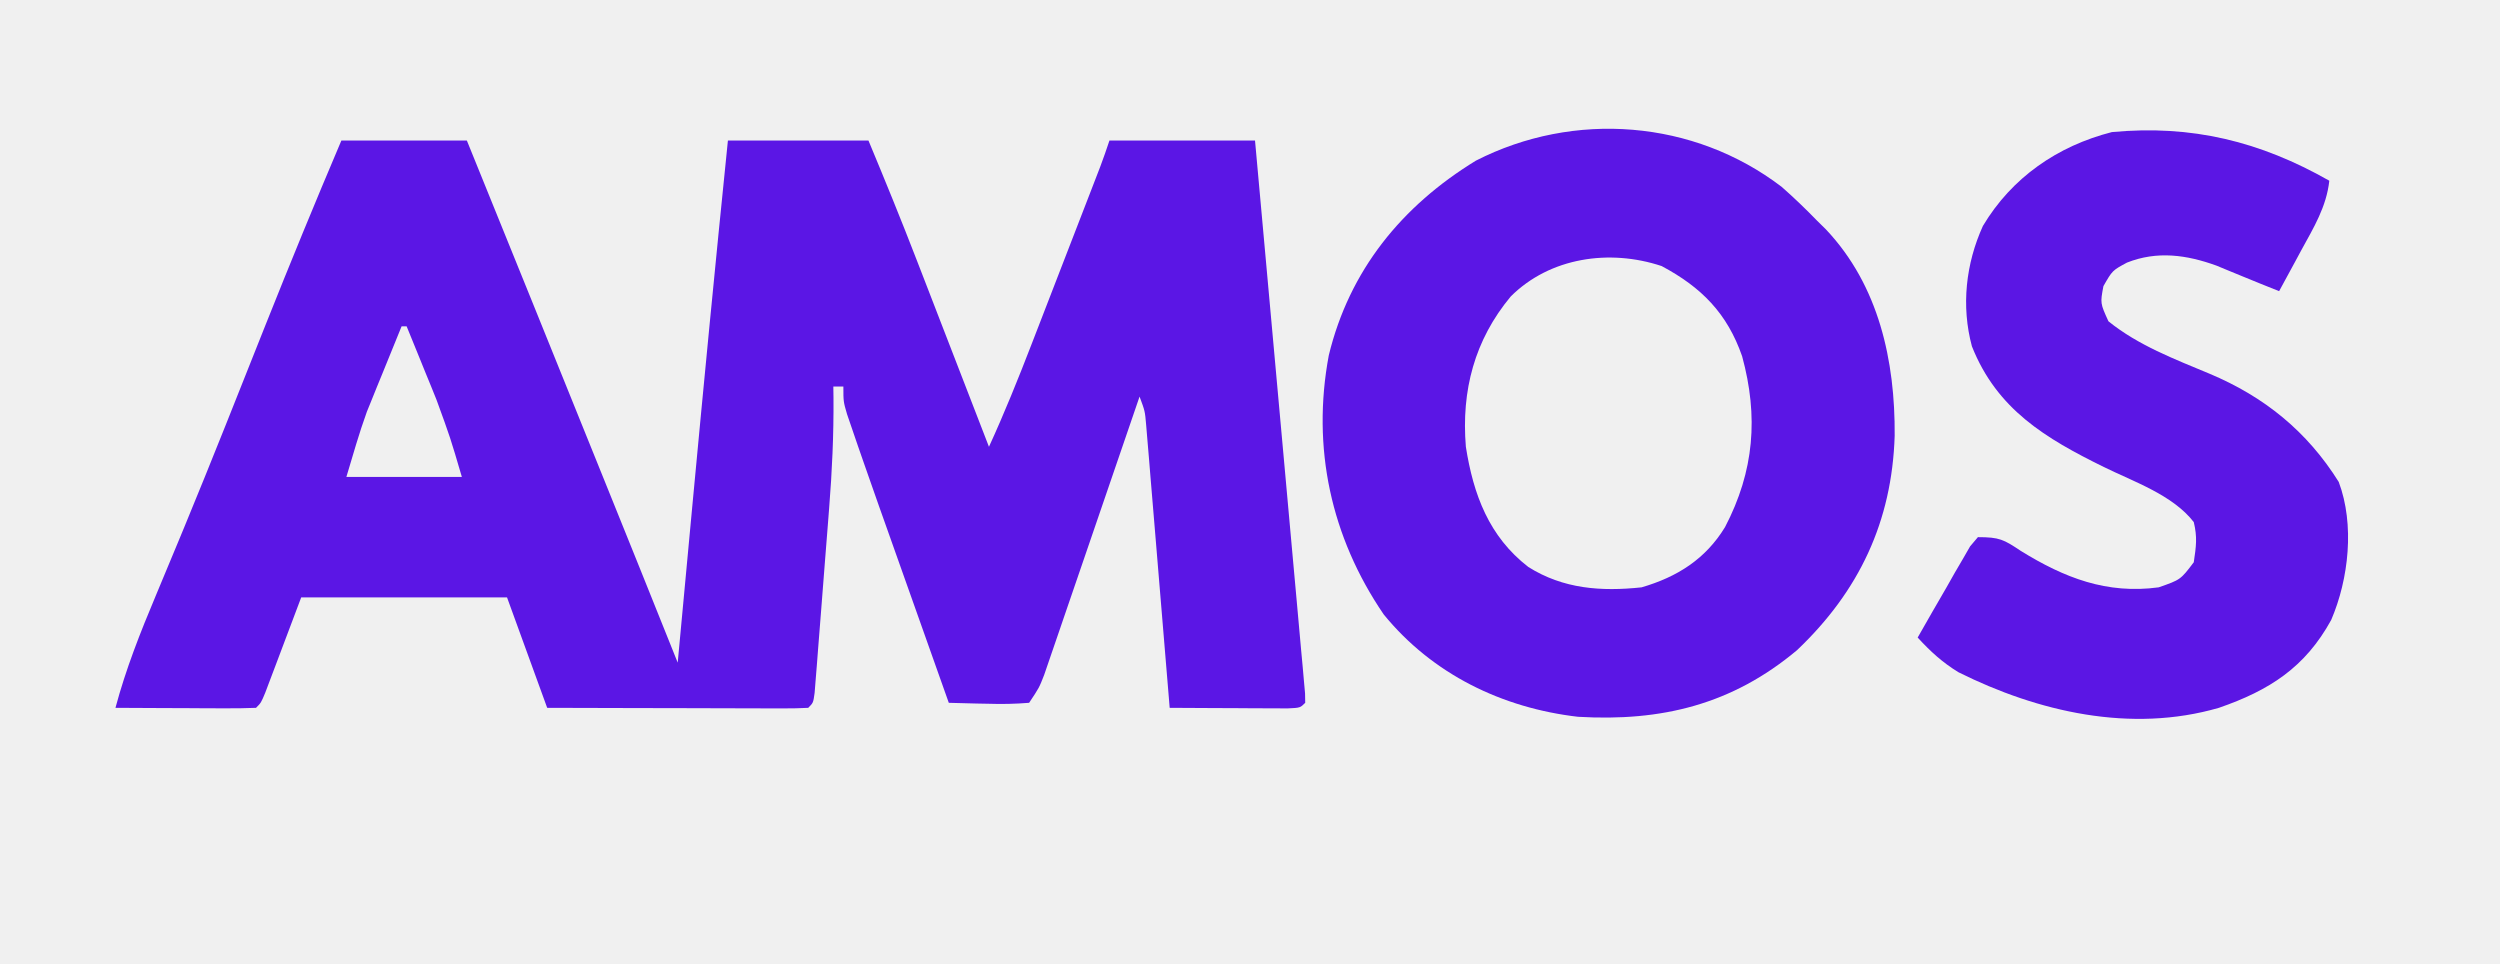
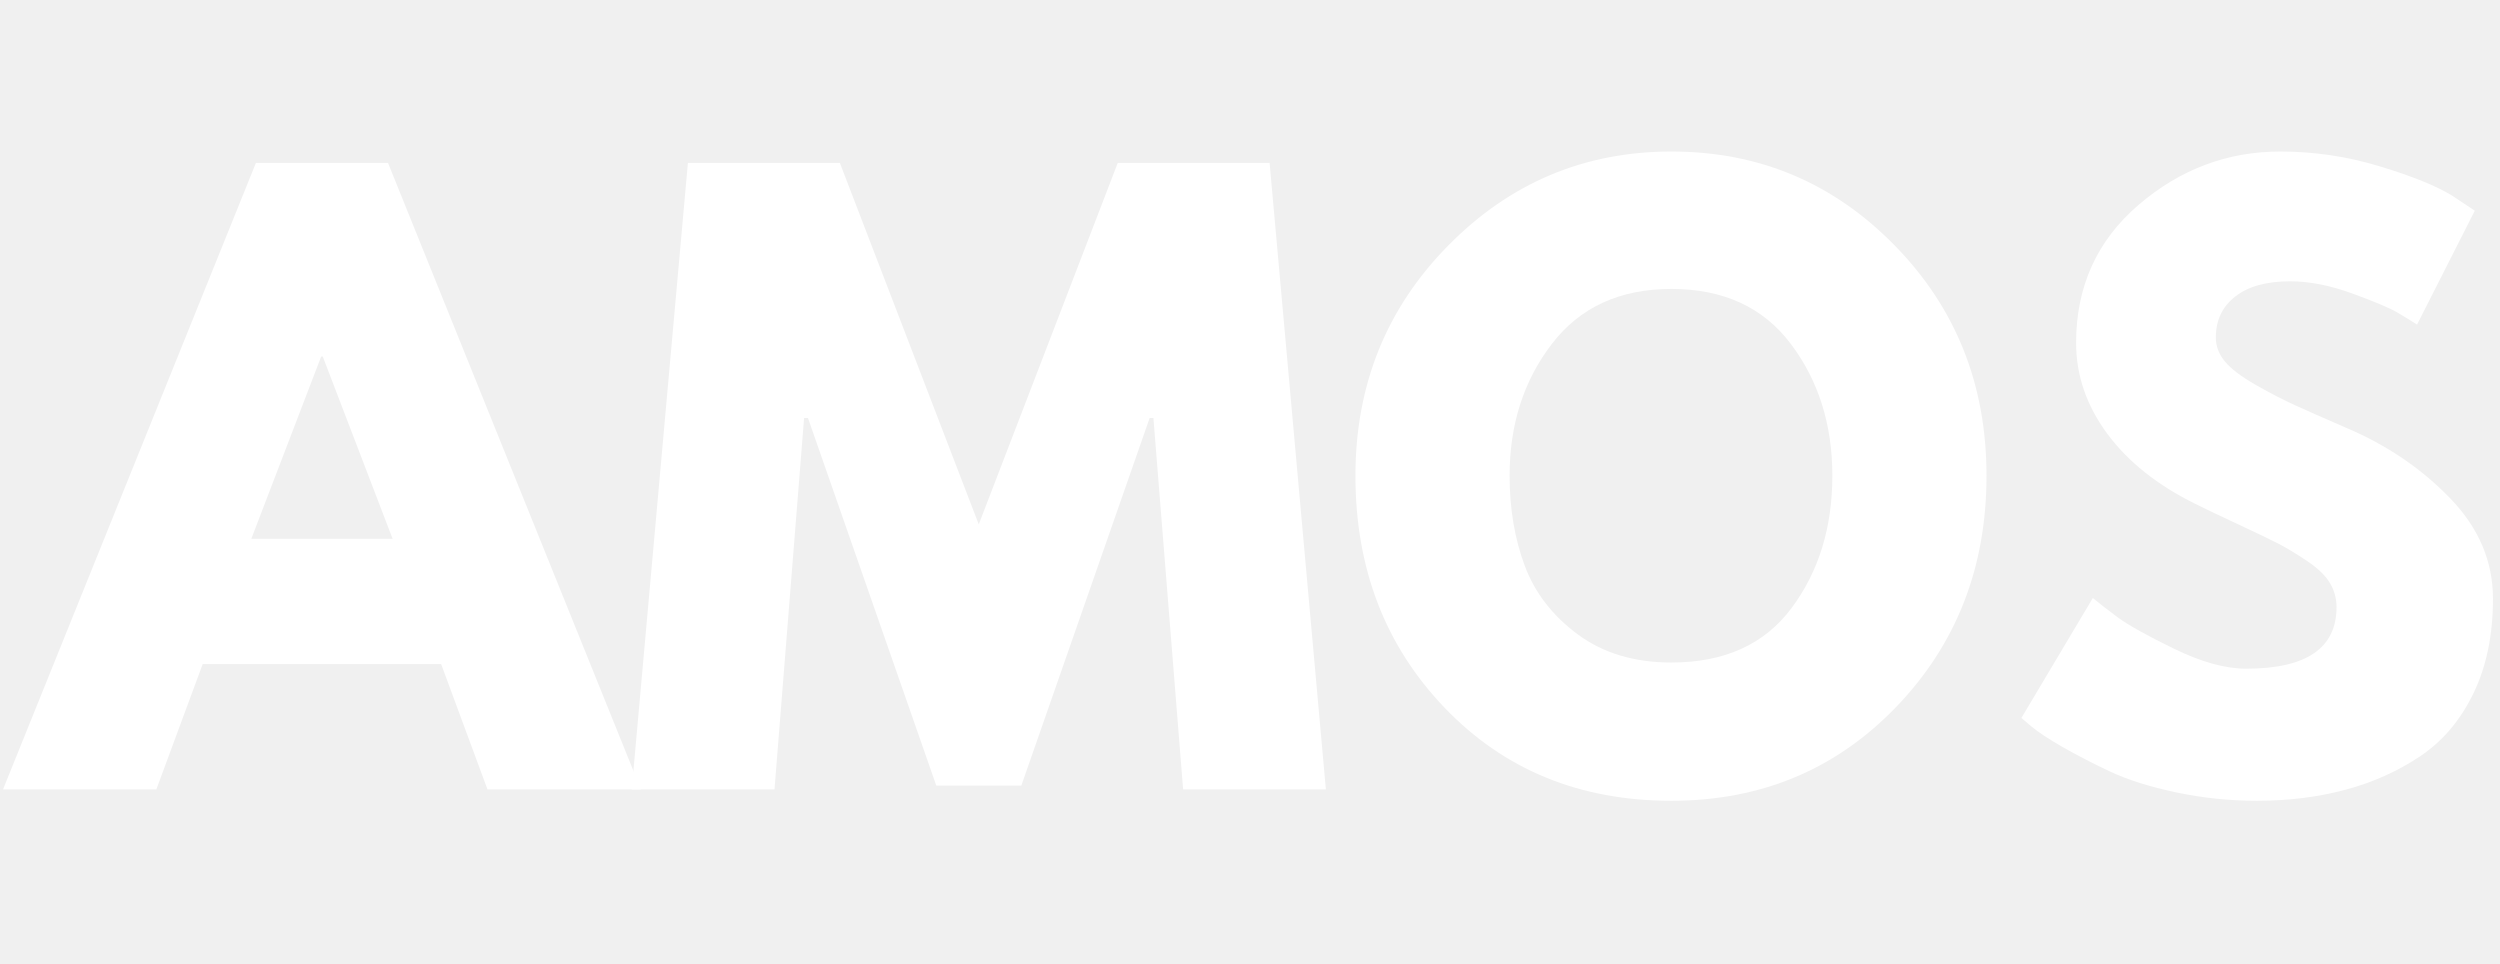
- <svg xmlns="http://www.w3.org/2000/svg" version="1.1" width="498" height="192">
-   <path d="M0 0 C8.25 0 16.5 0 25 0 C33.83 21.748 42.633 43.507 51.415 65.274 C52.184 67.18 52.953 69.085 53.722 70.991 C55.184 74.612 56.645 78.234 58.105 81.855 C58.54 82.933 58.975 84.011 59.423 85.122 C61.959 91.41 64.486 97.703 67 104 C67.099 102.931 67.099 102.931 67.201 101.839 C68.048 92.726 68.898 83.613 69.75 74.5 C69.818 73.774 69.886 73.048 69.956 72.3 C72.21 48.191 74.539 24.09 77 0 C86.24 0 95.48 0 105 0 C108.308 7.938 111.549 15.872 114.645 23.891 C115.059 24.961 115.474 26.032 115.901 27.135 C117.206 30.506 118.509 33.878 119.812 37.25 C120.705 39.556 121.598 41.862 122.49 44.168 C124.662 49.778 126.832 55.389 129 61 C132.086 54.26 134.845 47.423 137.512 40.508 C137.925 39.44 138.339 38.372 138.765 37.272 C139.633 35.032 140.499 32.792 141.365 30.551 C142.692 27.114 144.022 23.678 145.354 20.242 C146.198 18.06 147.043 15.878 147.887 13.695 C148.285 12.667 148.683 11.639 149.092 10.58 C149.46 9.628 149.827 8.676 150.206 7.696 C150.529 6.859 150.852 6.022 151.185 5.16 C151.829 3.454 152.423 1.73 153 0 C162.57 0 172.14 0 182 0 C183.327 14.585 184.649 29.171 185.963 43.757 C186.574 50.529 187.186 57.301 187.803 64.073 C188.398 70.602 188.987 77.131 189.573 83.661 C189.798 86.158 190.025 88.655 190.254 91.152 C190.573 94.636 190.885 98.121 191.196 101.605 C191.293 102.649 191.39 103.693 191.49 104.768 C191.573 105.712 191.655 106.655 191.741 107.628 C191.815 108.453 191.89 109.278 191.967 110.128 C191.978 110.746 191.989 111.363 192 112 C191 113 191 113 188.5 113.114 C187.416 113.108 186.332 113.103 185.215 113.098 C183.46 113.093 183.46 113.093 181.67 113.088 C180.438 113.08 179.207 113.071 177.938 113.062 C176.084 113.056 176.084 113.056 174.193 113.049 C171.129 113.037 168.064 113.021 165 113 C164.94 112.268 164.879 111.535 164.817 110.78 C164.247 103.879 163.674 96.978 163.096 90.078 C162.799 86.53 162.504 82.982 162.212 79.434 C161.876 75.355 161.534 71.277 161.191 67.199 C161.035 65.287 161.035 65.287 160.876 63.335 C160.776 62.154 160.676 60.973 160.573 59.757 C160.443 58.194 160.443 58.194 160.31 56.601 C160.076 53.891 160.076 53.891 159 51 C158.631 52.08 158.631 52.08 158.254 53.182 C155.934 59.966 153.61 66.75 151.281 73.531 C150.083 77.018 148.888 80.505 147.696 83.993 C146.545 87.36 145.391 90.725 144.233 94.089 C143.793 95.372 143.353 96.657 142.915 97.941 C142.302 99.741 141.683 101.538 141.063 103.335 C140.537 104.871 140.537 104.871 140 106.437 C139 109 139 109 137 112 C134.211 112.221 131.653 112.281 128.875 112.188 C127.744 112.167 127.744 112.167 126.59 112.146 C124.726 112.111 122.863 112.057 121 112 C118.651 105.384 116.303 98.768 113.957 92.151 C113.16 89.905 112.363 87.659 111.565 85.413 C110.412 82.166 109.261 78.919 108.109 75.672 C107.583 74.19 107.583 74.19 107.045 72.678 C106.022 69.788 105.007 66.895 104 64 C103.622 62.914 103.244 61.828 102.855 60.71 C102.488 59.637 102.121 58.564 101.743 57.458 C101.409 56.484 101.075 55.511 100.731 54.508 C100 52 100 52 100 49 C99.34 49 98.68 49 98 49 C98.01 49.724 98.019 50.447 98.03 51.193 C98.086 58.603 97.753 65.908 97.16 73.293 C97.074 74.406 96.987 75.518 96.898 76.665 C96.716 78.99 96.532 81.315 96.346 83.64 C96.06 87.216 95.785 90.792 95.51 94.369 C95.331 96.635 95.152 98.902 94.973 101.168 C94.849 102.777 94.849 102.777 94.723 104.419 C94.643 105.401 94.563 106.383 94.481 107.395 C94.412 108.263 94.343 109.13 94.272 110.024 C94 112 94 112 93 113 C91.373 113.093 89.742 113.117 88.113 113.114 C87.072 113.113 86.031 113.113 84.958 113.113 C83.826 113.108 82.694 113.103 81.527 113.098 C79.798 113.096 79.798 113.096 78.034 113.093 C74.335 113.088 70.636 113.075 66.938 113.062 C64.437 113.057 61.936 113.053 59.436 113.049 C53.29 113.039 47.145 113.019 41 113 C37.04 102.11 37.04 102.11 33 91 C19.47 91 5.94 91 -8 91 C-10.591 97.865 -10.591 97.865 -13.176 104.732 C-13.659 106.008 -13.659 106.008 -14.152 107.309 C-14.482 108.183 -14.812 109.058 -15.152 109.959 C-16 112 -16 112 -17 113 C-19.073 113.088 -21.148 113.107 -23.223 113.098 C-25.113 113.093 -25.113 113.093 -27.041 113.088 C-28.382 113.08 -29.722 113.071 -31.062 113.062 C-32.407 113.057 -33.751 113.053 -35.096 113.049 C-38.397 113.037 -41.699 113.021 -45 113 C-42.935 105.26 -40.033 97.943 -36.933 90.572 C-35.379 86.874 -33.844 83.17 -32.309 79.465 C-31.973 78.655 -31.637 77.846 -31.292 77.011 C-25.766 63.636 -20.453 50.174 -15.106 36.727 C-10.207 24.423 -5.18 12.188 0 0 Z M12 37 C10.722 40.122 9.454 43.248 8.188 46.375 C7.831 47.245 7.475 48.115 7.107 49.012 C6.756 49.882 6.405 50.752 6.043 51.648 C5.724 52.434 5.404 53.219 5.075 54.029 C3.533 58.291 2.302 62.659 1 67 C8.59 67 16.18 67 24 67 C21.71 59.194 21.71 59.194 18.957 51.648 C18.606 50.778 18.254 49.908 17.893 49.012 C17.358 47.707 17.358 47.707 16.812 46.375 C16.444 45.466 16.076 44.557 15.697 43.621 C14.802 41.412 13.903 39.205 13 37 C12.67 37 12.34 37 12 37 Z " fill="#5B16E5" transform="translate(68,28)" />
-   <path d="M0 0 C2.474 2.176 4.805 4.42 7.098 6.785 C7.67 7.348 8.242 7.912 8.832 8.492 C19.387 19.673 22.625 34.691 22.517 49.569 C21.99 66.645 15.444 80.547 3.059 92.305 C-9.86 103.127 -23.901 106.55 -40.555 105.57 C-55.656 103.818 -69.544 97.101 -79.277 85.168 C-89.779 69.768 -93.646 51.954 -90.211 33.582 C-86.118 16.662 -75.698 3.839 -60.902 -5.215 C-41.309 -15.22 -17.486 -13.344 0 0 Z M-53.961 21.84 C-61.183 30.519 -63.826 40.601 -62.902 51.785 C-61.402 61.324 -58.299 69.666 -50.465 75.723 C-43.511 80.107 -35.933 80.641 -27.902 79.785 C-20.799 77.713 -15.158 74.157 -11.277 67.785 C-5.434 56.596 -4.605 45.74 -7.871 33.75 C-10.849 25.189 -15.971 20.015 -23.902 15.785 C-34.268 12.33 -46.164 14.058 -53.961 21.84 Z " fill="#5B16E5" transform="translate(354.9023,37.21484)" />
-   <path d="M0 0 C-0.572 5.192 -3.098 9.31 -5.562 13.812 C-6.2 14.995 -6.2 14.995 -6.85 16.201 C-7.894 18.137 -8.944 20.07 -10 22 C-12.506 21.002 -15.008 19.997 -17.5 18.965 C-18.325 18.626 -19.15 18.287 -20 17.938 C-20.825 17.596 -21.65 17.254 -22.5 16.902 C-28.462 14.75 -34.314 13.936 -40.312 16.312 C-43.216 17.879 -43.216 17.879 -45 21 C-45.639 24.399 -45.639 24.399 -44 28 C-38.071 32.794 -30.847 35.524 -23.875 38.438 C-12.968 43.011 -4.418 49.931 1.875 60 C5.066 68.484 3.882 79.328 0.371 87.504 C-4.821 96.956 -11.926 101.516 -22 105 C-39.497 110.08 -58.018 105.813 -73.871 97.914 C-77.098 95.94 -79.448 93.776 -82 91 C-80.107 87.653 -78.182 84.325 -76.25 81 C-75.711 80.046 -75.172 79.092 -74.617 78.109 C-74.089 77.207 -73.56 76.305 -73.016 75.375 C-72.293 74.118 -72.293 74.118 -71.556 72.836 C-71.042 72.23 -70.529 71.624 -70 71 C-65.691 71 -64.868 71.467 -61.438 73.75 C-52.771 79.112 -44.318 82.394 -34 81 C-29.631 79.481 -29.631 79.481 -27 76 C-26.528 72.85 -26.27 71.01 -27 68 C-31.182 62.602 -38.927 59.972 -44.924 57.025 C-56.5 51.322 -66.197 45.581 -71.195 32.988 C-73.352 24.978 -72.42 16.523 -69 9 C-63.248 -0.634 -54.135 -6.919 -43.312 -9.688 C-27.411 -11.188 -13.791 -7.836 0 0 Z " fill="#5B16E4" transform="translate(464,36)" />
+ <svg xmlns="http://www.w3.org/2000/svg" width="498" zoomAndPan="magnify" viewBox="0 0 373.5 144" height="192" preserveAspectRatio="xMidYMid meet" version="1.0">
+   <defs>
+     <g />
+     <clipPath id="fa851137d2">
+       <path d="M 0 16 L 373 16 L 373 143.902 L 0 143.902 Z M 0 16 " clip-rule="nonzero" />
+     </clipPath>
+     <clipPath id="ea398824ac">
+       <path d="M 0.238 8 L 96 8 L 96 102 L 0.238 102 Z M 0.238 8 " clip-rule="nonzero" />
+     </clipPath>
+     <clipPath id="dc542deb51">
+       <rect x="0" width="373" y="0" height="128" />
+     </clipPath>
+   </defs>
+   <g clip-path="url(#fa851137d2)">
+     <g transform="matrix(1, 0, 0, 1, 0, 16)">
+       <g clip-path="url(#dc542deb51)">
+         <g clip-path="url(#ea398824ac)">
+           <g fill="#ffffff" fill-opacity="1">
+             <g transform="translate(3.62494, 101.9335)">
+               <g>
+                 <path d="M 54.344 -93.594 L 92.125 0 L 69.203 0 L 62.281 -18.719 L 26.656 -18.719 L 19.734 0 L -3.172 0 L 34.609 -93.594 Z M 55.031 -37.438 L 44.594 -64.672 L 44.359 -64.672 L 33.922 -37.438 Z M 55.031 -37.438 " />
+               </g>
+             </g>
+           </g>
+         </g>
+         <g fill="#ffffff" fill-opacity="1">
+           <g transform="translate(92.56974, 101.9335)">
+             <g>
+               <path d="M 84.188 0 L 79.75 -55.484 L 79.188 -55.484 L 60.016 -0.562 L 47.312 -0.562 L 28.141 -55.484 L 27.562 -55.484 L 23.141 0 L 1.812 0 L 10.203 -93.594 L 32.906 -93.594 L 53.656 -39.594 L 74.422 -93.594 L 97.109 -93.594 L 105.516 0 Z M 84.188 0 " />
+             </g>
+           </g>
+         </g>
+         <g fill="#ffffff" fill-opacity="1">
+           <g transform="translate(199.8934, 101.9335)">
+             <g>
+               <path d="M 2.609 -46.859 C 2.609 -60.398 7.223 -71.859 16.453 -81.234 C 25.68 -90.609 36.801 -95.297 49.812 -95.297 C 62.895 -95.297 74.008 -90.625 83.156 -81.281 C 92.312 -71.945 96.891 -60.473 96.891 -46.859 C 96.891 -33.172 92.391 -21.656 83.391 -12.312 C 74.391 -2.969 63.195 1.703 49.812 1.703 C 36.113 1.703 24.82 -2.926 15.938 -12.188 C 7.051 -21.457 2.609 -33.016 2.609 -46.859 Z M 25.641 -46.859 C 25.641 -41.941 26.395 -37.457 27.906 -33.406 C 29.414 -29.363 32.062 -25.941 35.844 -23.141 C 39.633 -20.348 44.289 -18.953 49.812 -18.953 C 57.75 -18.953 63.738 -21.672 67.781 -27.109 C 71.832 -32.555 73.859 -39.141 73.859 -46.859 C 73.859 -54.492 71.797 -61.051 67.672 -66.531 C 63.547 -72.02 57.594 -74.766 49.812 -74.766 C 42.094 -74.766 36.133 -72.02 31.938 -66.531 C 27.738 -61.051 25.641 -54.492 25.641 -46.859 Z M 25.641 -46.859 " />
+             </g>
+           </g>
+         </g>
+         <g fill="#ffffff" fill-opacity="1">
+           <g transform="translate(299.3891, 101.9335)">
+             <g>
+               <path d="M 41.297 -95.297 C 46.359 -95.297 51.312 -94.555 56.156 -93.078 C 61 -91.609 64.594 -90.156 66.938 -88.719 L 70.344 -86.453 L 61.719 -69.438 C 61.039 -69.883 60.094 -70.469 58.875 -71.188 C 57.664 -71.906 55.395 -72.867 52.062 -74.078 C 48.738 -75.297 45.641 -75.906 42.766 -75.906 C 39.211 -75.906 36.473 -75.145 34.547 -73.625 C 32.617 -72.113 31.656 -70.07 31.656 -67.5 C 31.656 -66.219 32.109 -65.023 33.016 -63.922 C 33.922 -62.828 35.469 -61.656 37.656 -60.406 C 39.852 -59.164 41.785 -58.164 43.453 -57.406 C 45.117 -56.645 47.691 -55.508 51.172 -54 C 57.223 -51.426 62.383 -47.926 66.656 -43.5 C 70.926 -39.082 73.062 -34.078 73.062 -28.484 C 73.062 -23.109 72.098 -18.414 70.172 -14.406 C 68.242 -10.395 65.598 -7.254 62.234 -4.984 C 58.867 -2.723 55.141 -1.047 51.047 0.047 C 46.961 1.148 42.539 1.703 37.781 1.703 C 33.695 1.703 29.688 1.285 25.75 0.453 C 21.82 -0.379 18.531 -1.414 15.875 -2.656 C 13.227 -3.906 10.848 -5.133 8.734 -6.344 C 6.617 -7.562 5.066 -8.586 4.078 -9.422 L 2.609 -10.672 L 13.281 -28.594 C 14.188 -27.832 15.43 -26.863 17.016 -25.688 C 18.609 -24.52 21.426 -22.953 25.469 -20.984 C 29.52 -19.016 33.094 -18.031 36.188 -18.031 C 45.188 -18.031 49.688 -21.098 49.688 -27.234 C 49.688 -28.516 49.363 -29.703 48.719 -30.797 C 48.082 -31.898 46.953 -33 45.328 -34.094 C 43.703 -35.188 42.266 -36.055 41.016 -36.703 C 39.766 -37.348 37.719 -38.332 34.875 -39.656 C 32.039 -40.977 29.945 -41.977 28.594 -42.656 C 22.914 -45.457 18.523 -48.957 15.422 -53.156 C 12.328 -57.352 10.781 -61.867 10.781 -66.703 C 10.781 -75.098 13.879 -81.961 20.078 -87.297 C 26.285 -92.629 33.359 -95.297 41.297 -95.297 Z M 41.297 -95.297 " />
+             </g>
+           </g>
+         </g>
+       </g>
+     </g>
+   </g>
</svg>
